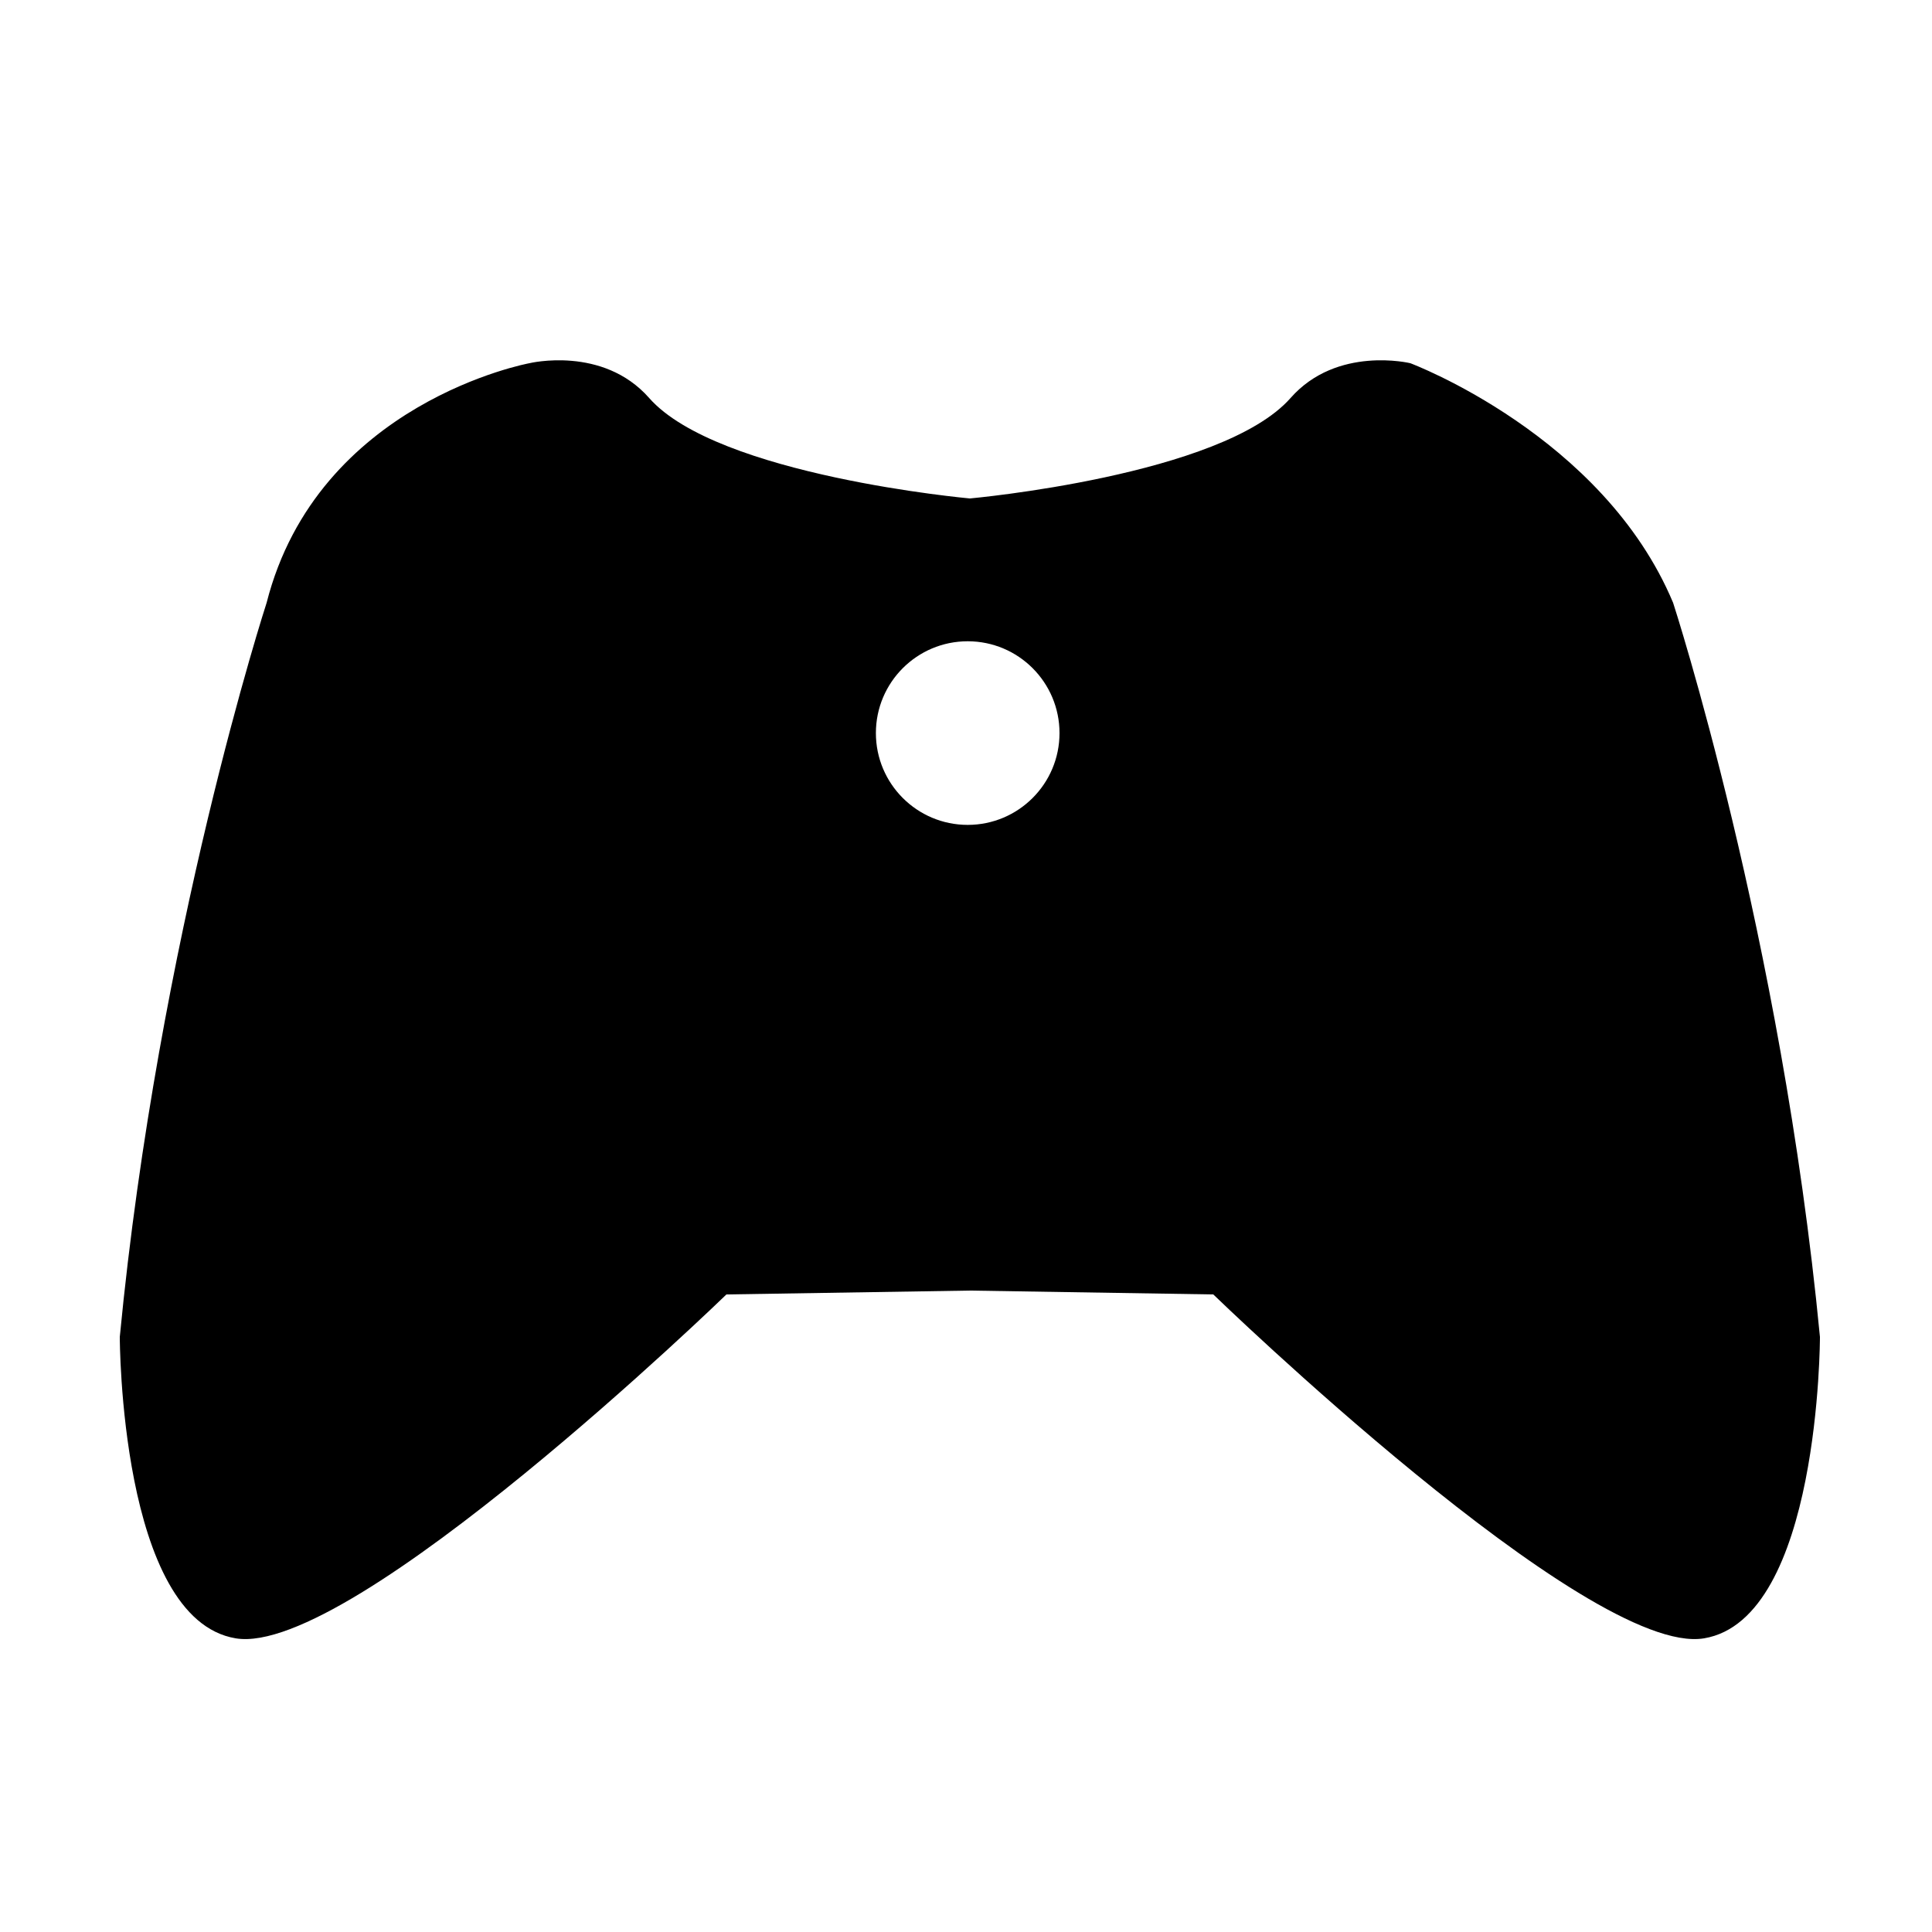
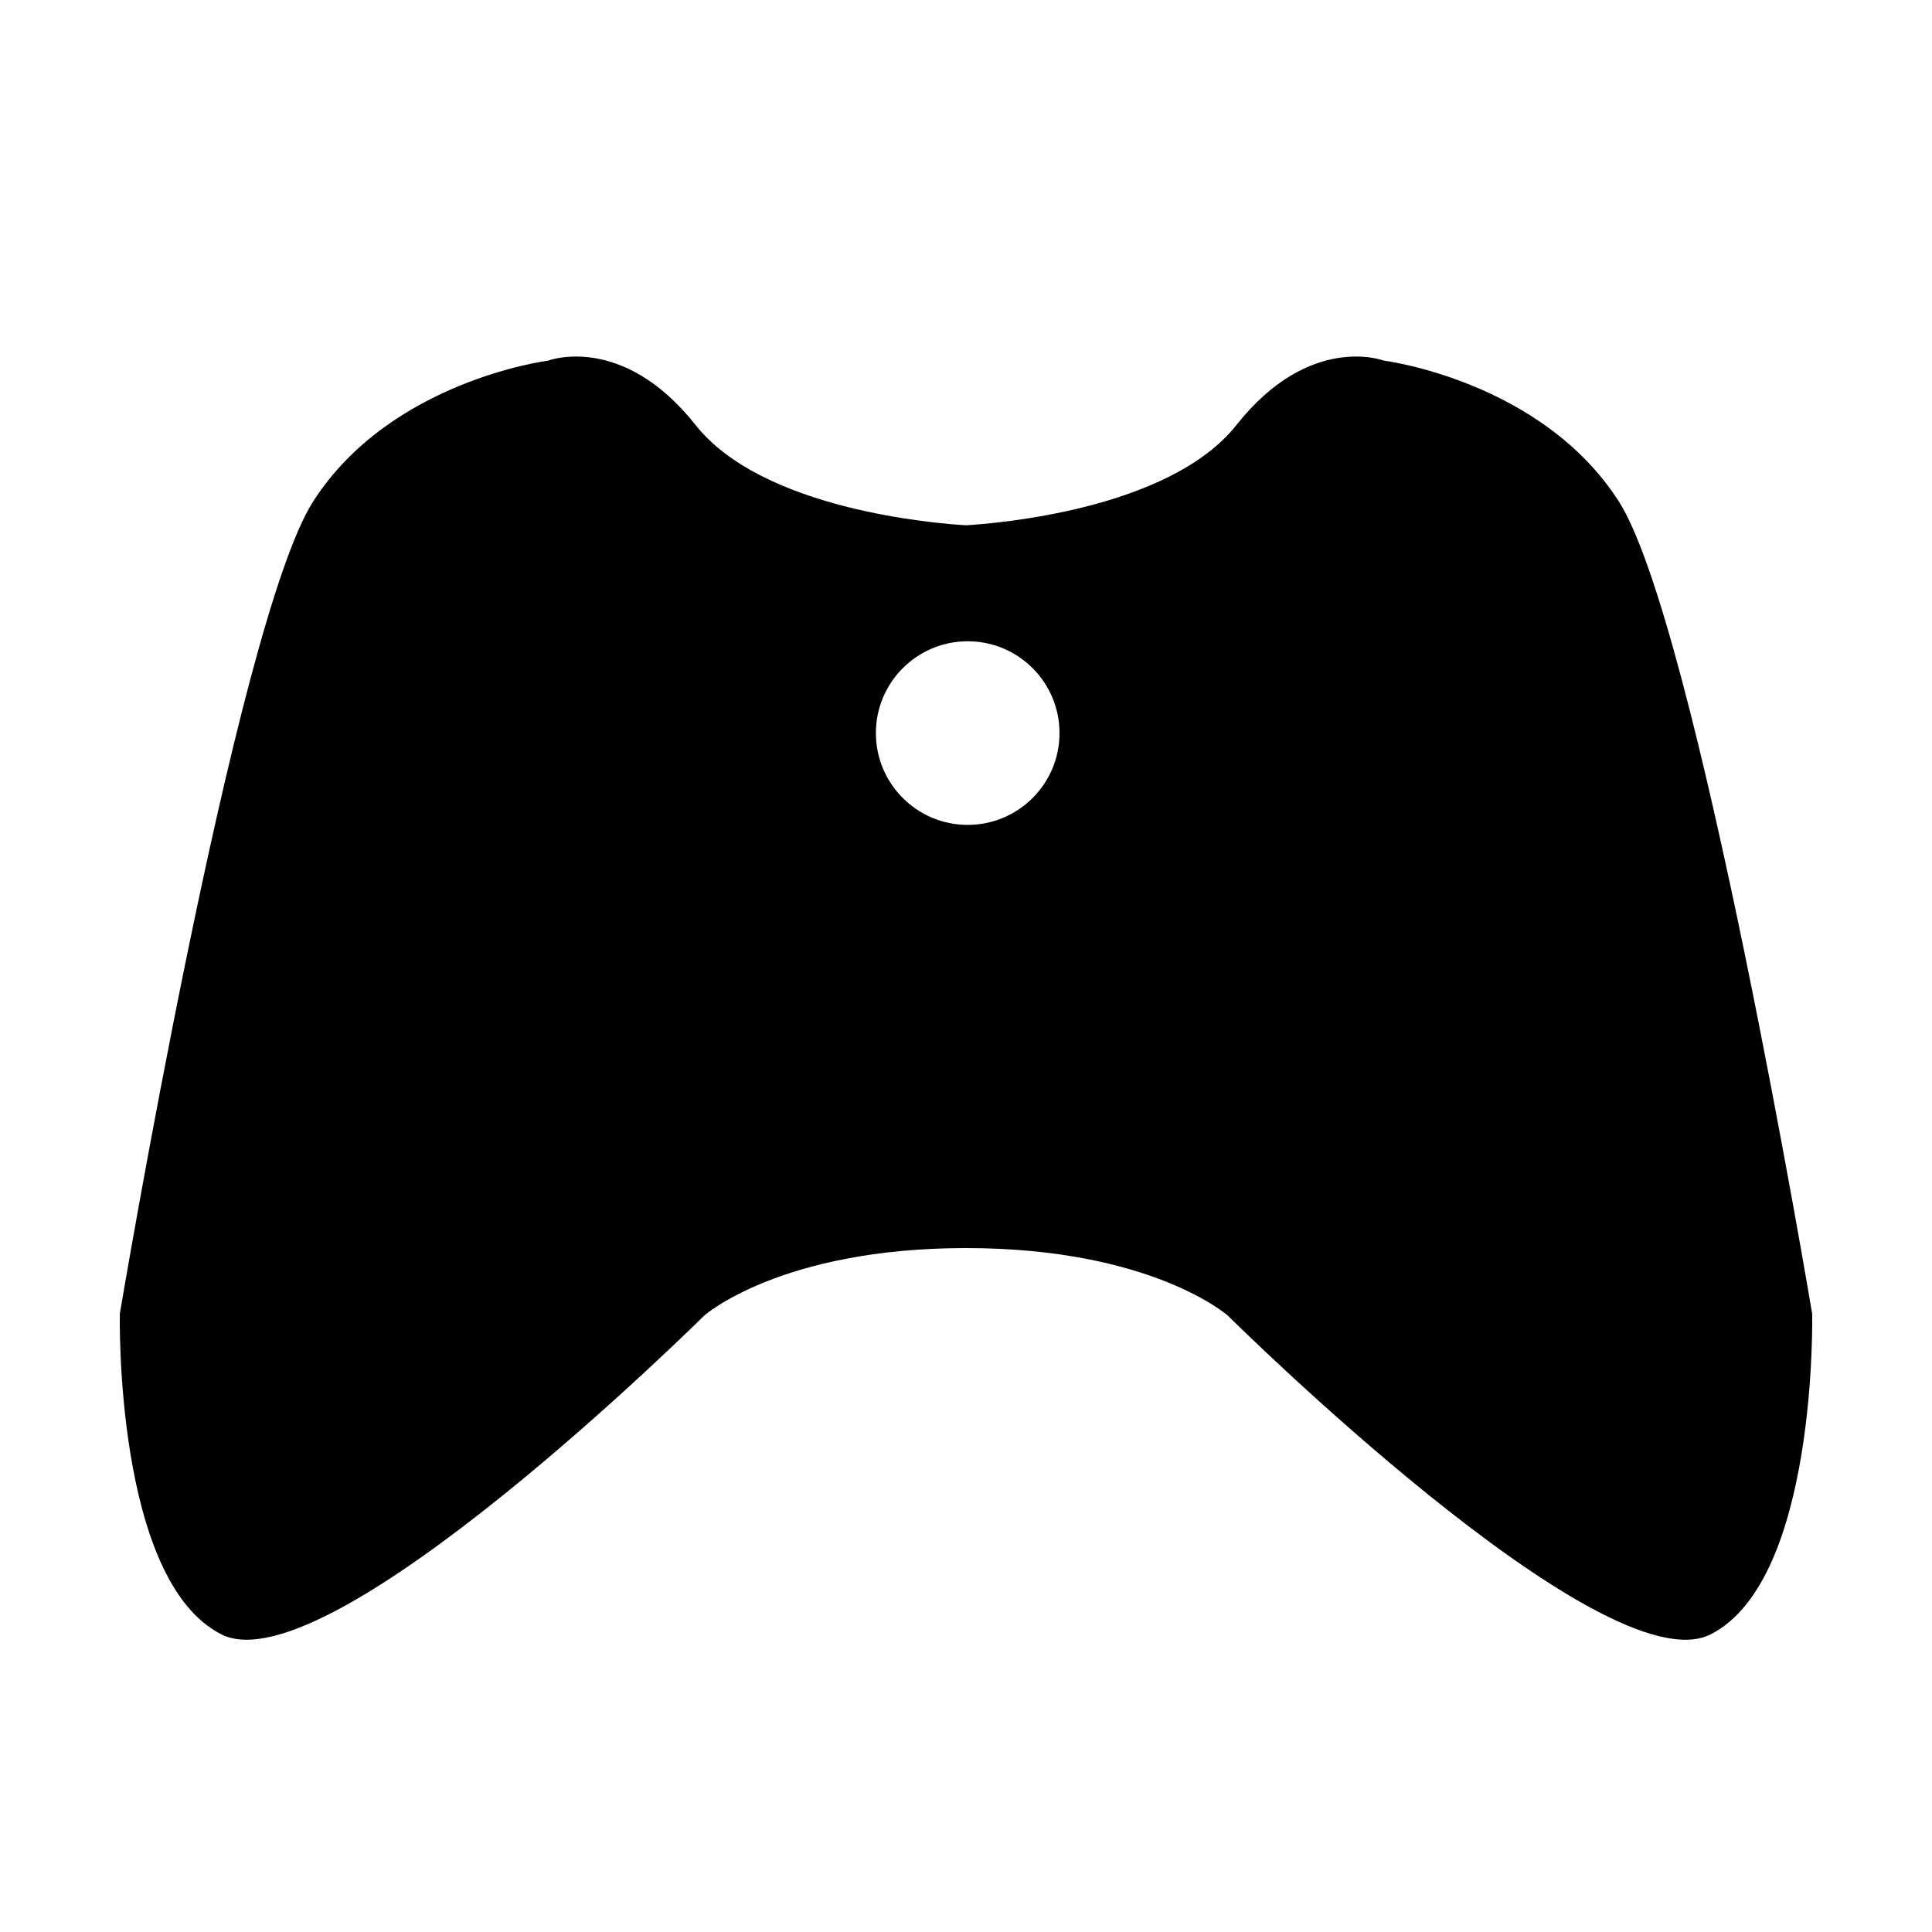
- <svg xmlns="http://www.w3.org/2000/svg" id="Layer_3" data-name="Layer 3" width="500" height="500" viewBox="0 0 500 500">
-   <path d="M433,156c-18.12-43.32-68-62-68-62,0,0-19-4.63-31,9-17.73,20.14-83,26-83,26,0,0-65.27-5.86-83-26-12-13.63-31-9-31-9,0,0-54.76,10.04-68,62,0,0-28,86-38,190,0,0,0,73,30,78s127-89,127-89l63-1,63,1s97,94,127,89,30-78,30-78c-10-104-38-190-38-190ZM250.44,213.48c-13.12,0-23.76-10.64-23.76-23.76s10.64-23.76,23.76-23.76,23.76,10.64,23.76,23.76-10.64,23.76-23.76,23.76Z" />
+ <svg xmlns="http://www.w3.org/2000/svg" id="Layer_1" data-name="Layer 1" width="500" height="500" viewBox="0 0 500 500">
+   <path d="M468.99,340s-30-179-50.06-210.26-60.78-36.41-60.78-36.41c0,0-19.16-7.34-38.16,16.66-17.44,22.03-62.7,25.52-69.99,25.95-7.3-.42-52.55-3.91-69.99-25.95-19-24-38.16-16.66-38.16-16.66,0,0-40.72,5.15-60.78,36.41-20.06,31.26-50.06,210.26-50.06,210.26,0,0-1.44,68.95,26.28,82.97s124.97-82.51,124.97-82.51c0,0,19.74-17.46,67.74-17.46,48,0,67.74,17.46,67.74,17.46,0,0,97.25,96.54,124.97,82.51s26.28-82.97,26.28-82.97ZM250.44,213.48c-13.12,0-23.76-10.64-23.76-23.76s10.64-23.76,23.76-23.76,23.76,10.64,23.76,23.76-10.64,23.76-23.76,23.76Z" />
</svg>
